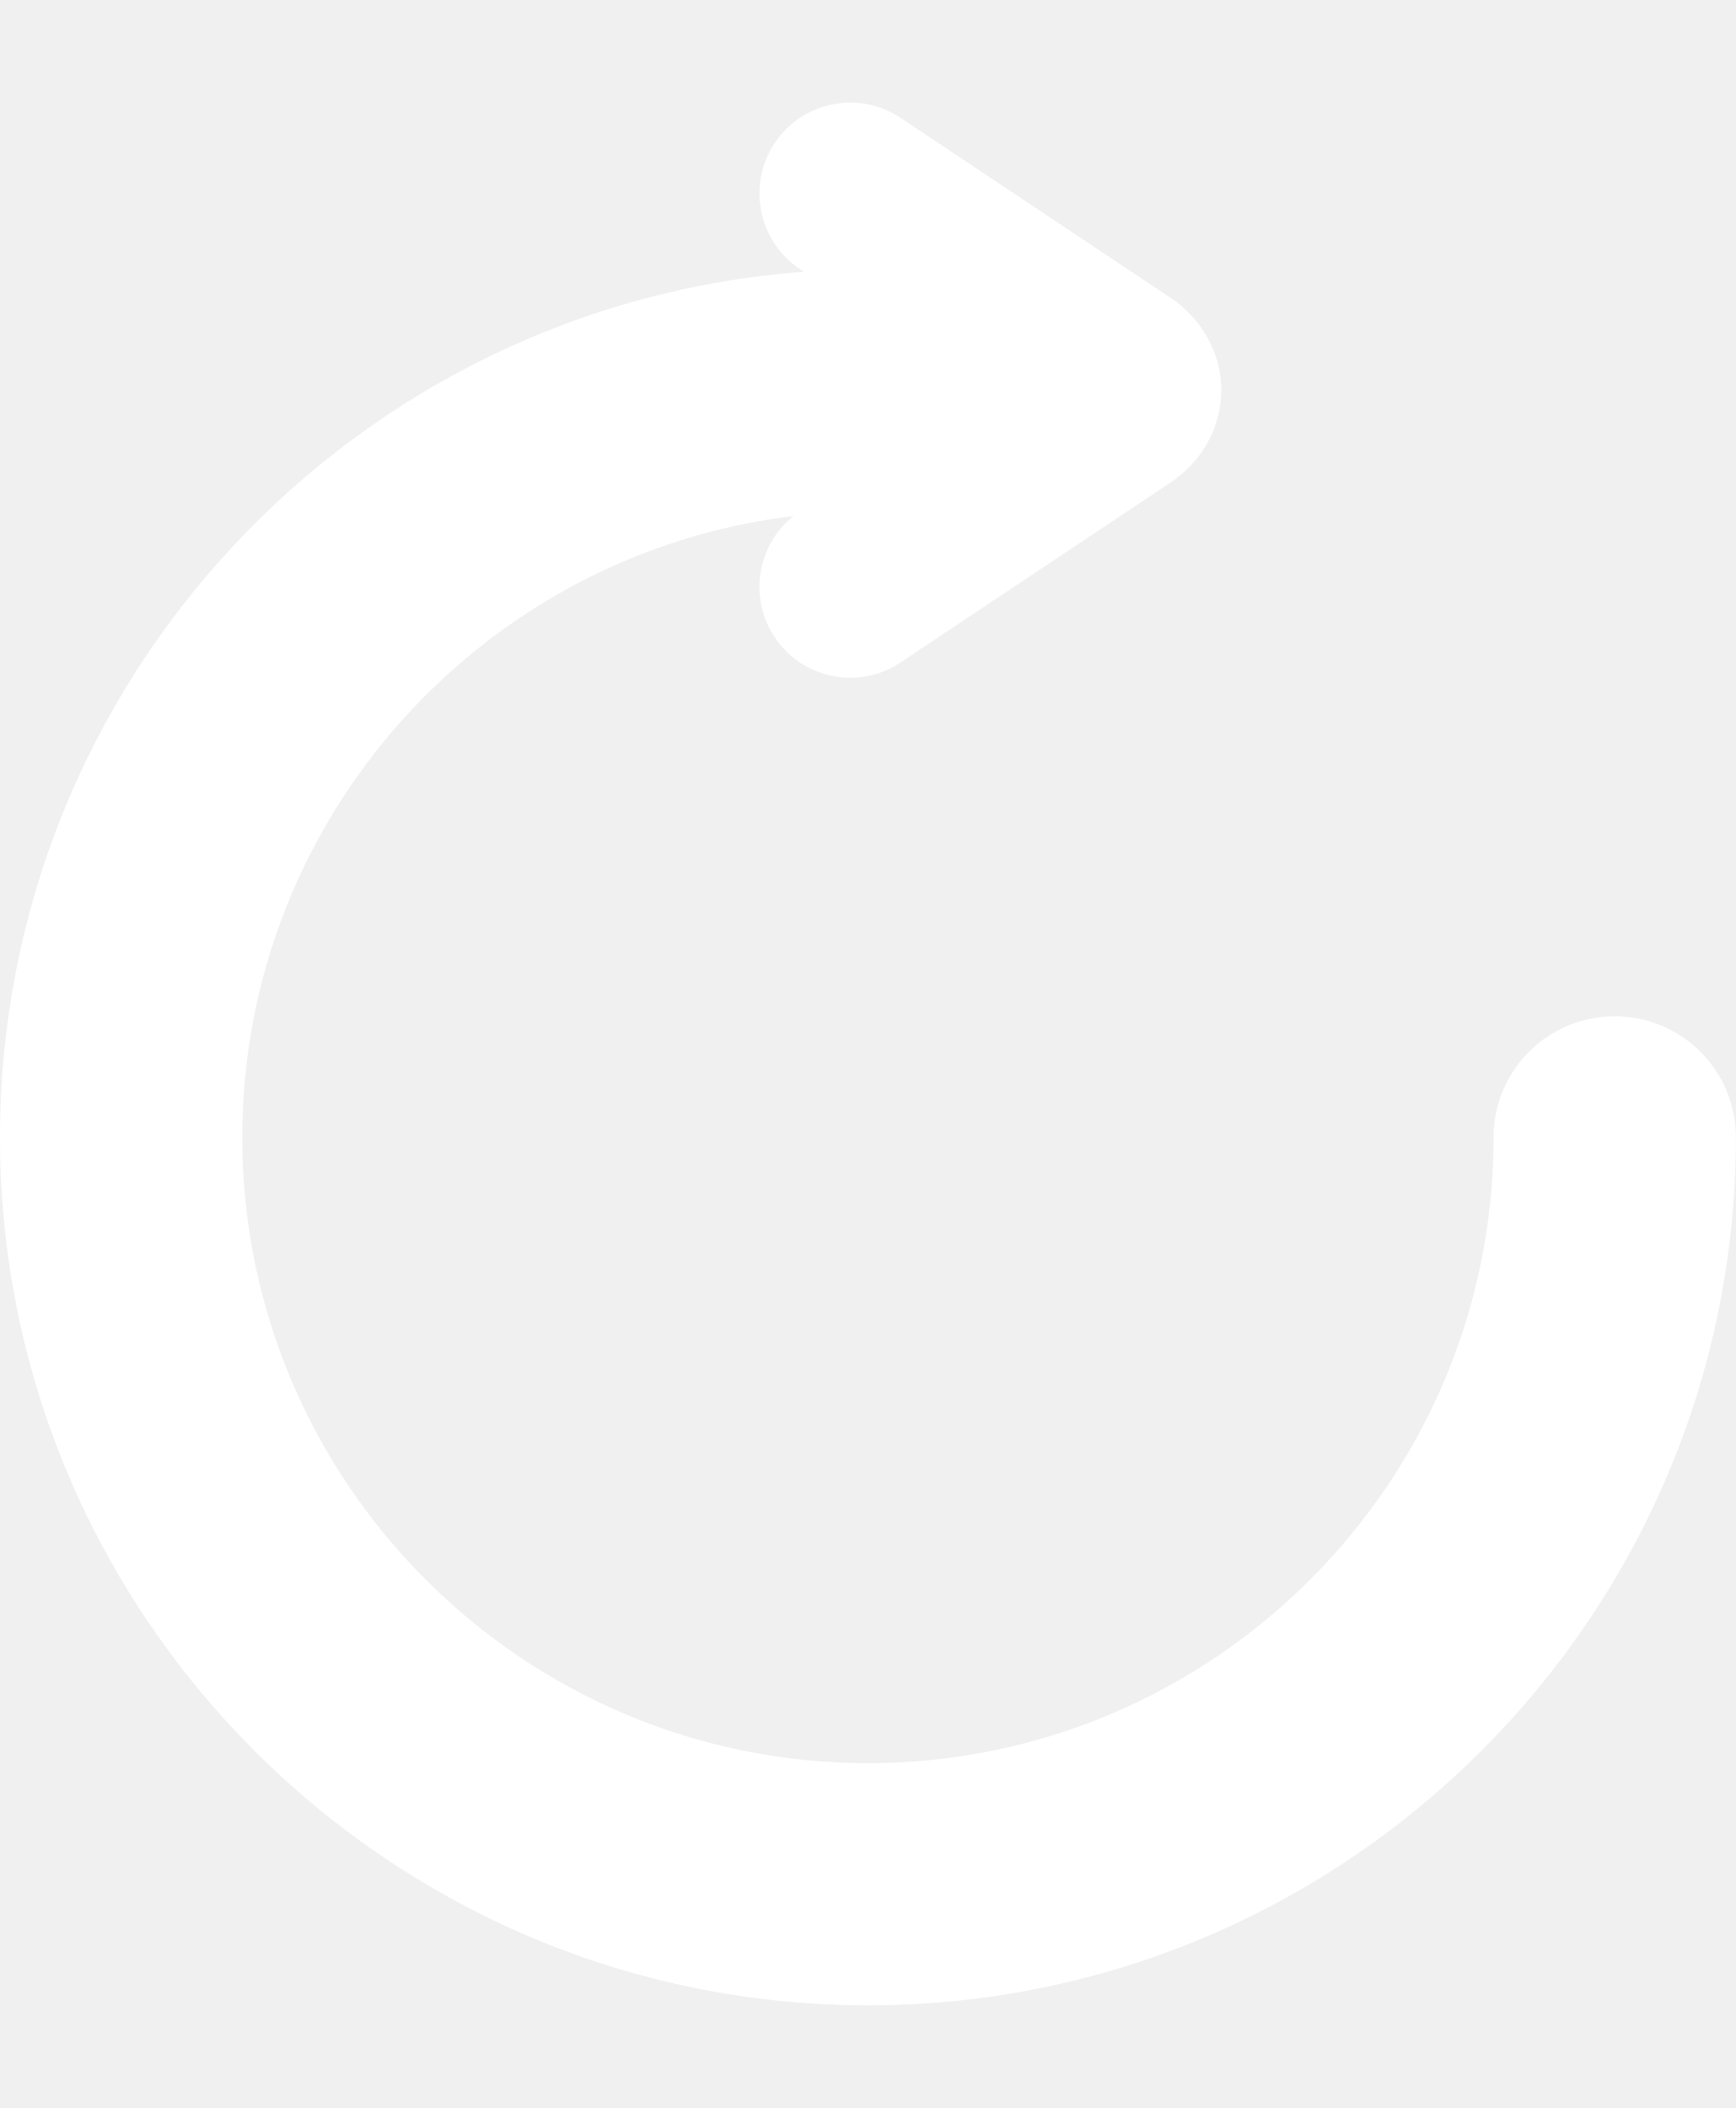
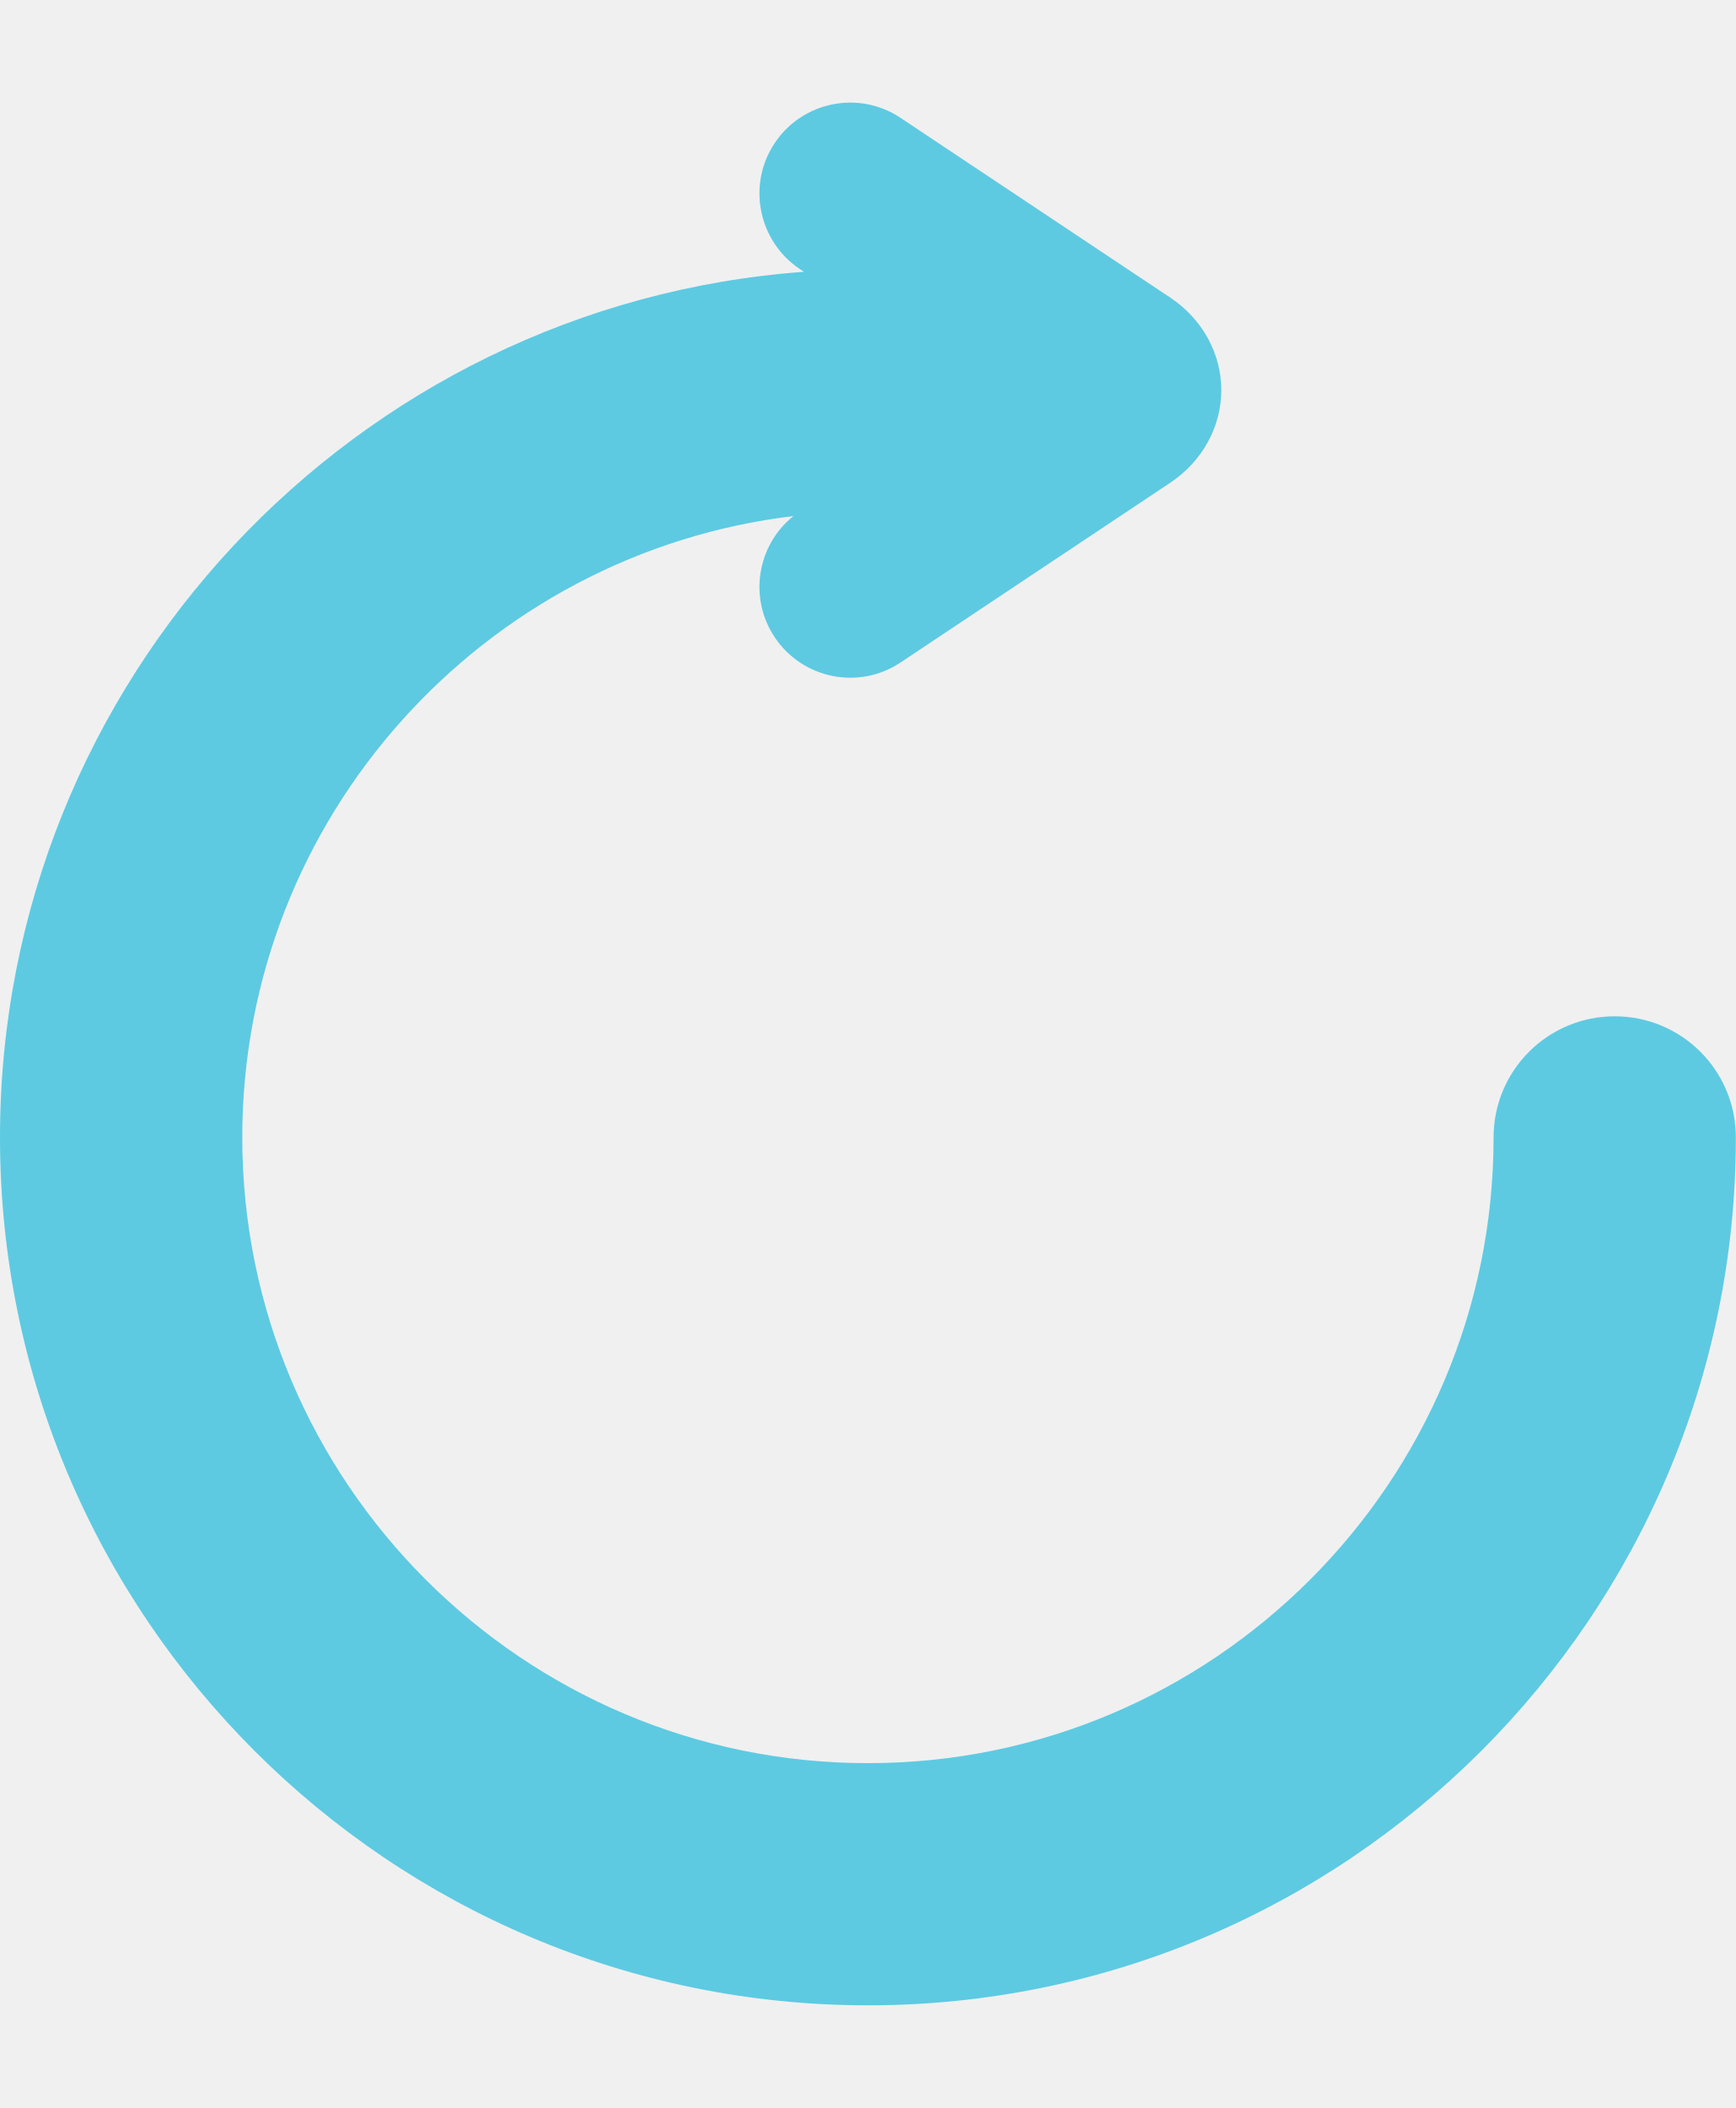
<svg xmlns="http://www.w3.org/2000/svg" width="14" height="17" viewBox="0 0 14 17" fill="none">
-   <path d="M6.248 1.154C6.024 1.49 6.115 1.945 6.451 2.17L6.484 2.192C2.864 2.457 0 5.486 0 9.173C4.88453e-05 13.032 3.14 16.172 7 16.172C10.86 16.172 14 13.032 14 9.173C14 8.633 13.563 8.196 13.023 8.196C12.483 8.196 12.046 8.633 12.046 9.173C12.046 11.955 9.782 14.219 7 14.219C4.218 14.219 1.954 11.955 1.954 9.173C1.954 6.594 3.899 4.461 6.399 4.162C6.106 4.397 6.036 4.821 6.248 5.139C6.473 5.476 6.928 5.567 7.264 5.342L9.44 3.892C9.697 3.72 9.85 3.442 9.85 3.146C9.85 2.851 9.697 2.573 9.44 2.401L7.264 0.951C6.928 0.726 6.473 0.817 6.248 1.154Z" fill="white" />
+   <path d="M6.248 1.154C6.024 1.49 6.115 1.945 6.451 2.17L6.484 2.192C2.864 2.457 0 5.486 0 9.173C4.88453e-05 13.032 3.14 16.172 7 16.172C10.86 16.172 14 13.032 14 9.173C14 8.633 13.563 8.196 13.023 8.196C12.483 8.196 12.046 8.633 12.046 9.173C12.046 11.955 9.782 14.219 7 14.219C4.218 14.219 1.954 11.955 1.954 9.173C1.954 6.594 3.899 4.461 6.399 4.162C6.106 4.397 6.036 4.821 6.248 5.139C6.473 5.476 6.928 5.567 7.264 5.342L9.44 3.892C9.697 3.72 9.85 3.442 9.85 3.146C9.85 2.851 9.697 2.573 9.44 2.401L7.264 0.951C6.928 0.726 6.473 0.817 6.248 1.154Z" fill="#5DCAE2" />
</svg>
